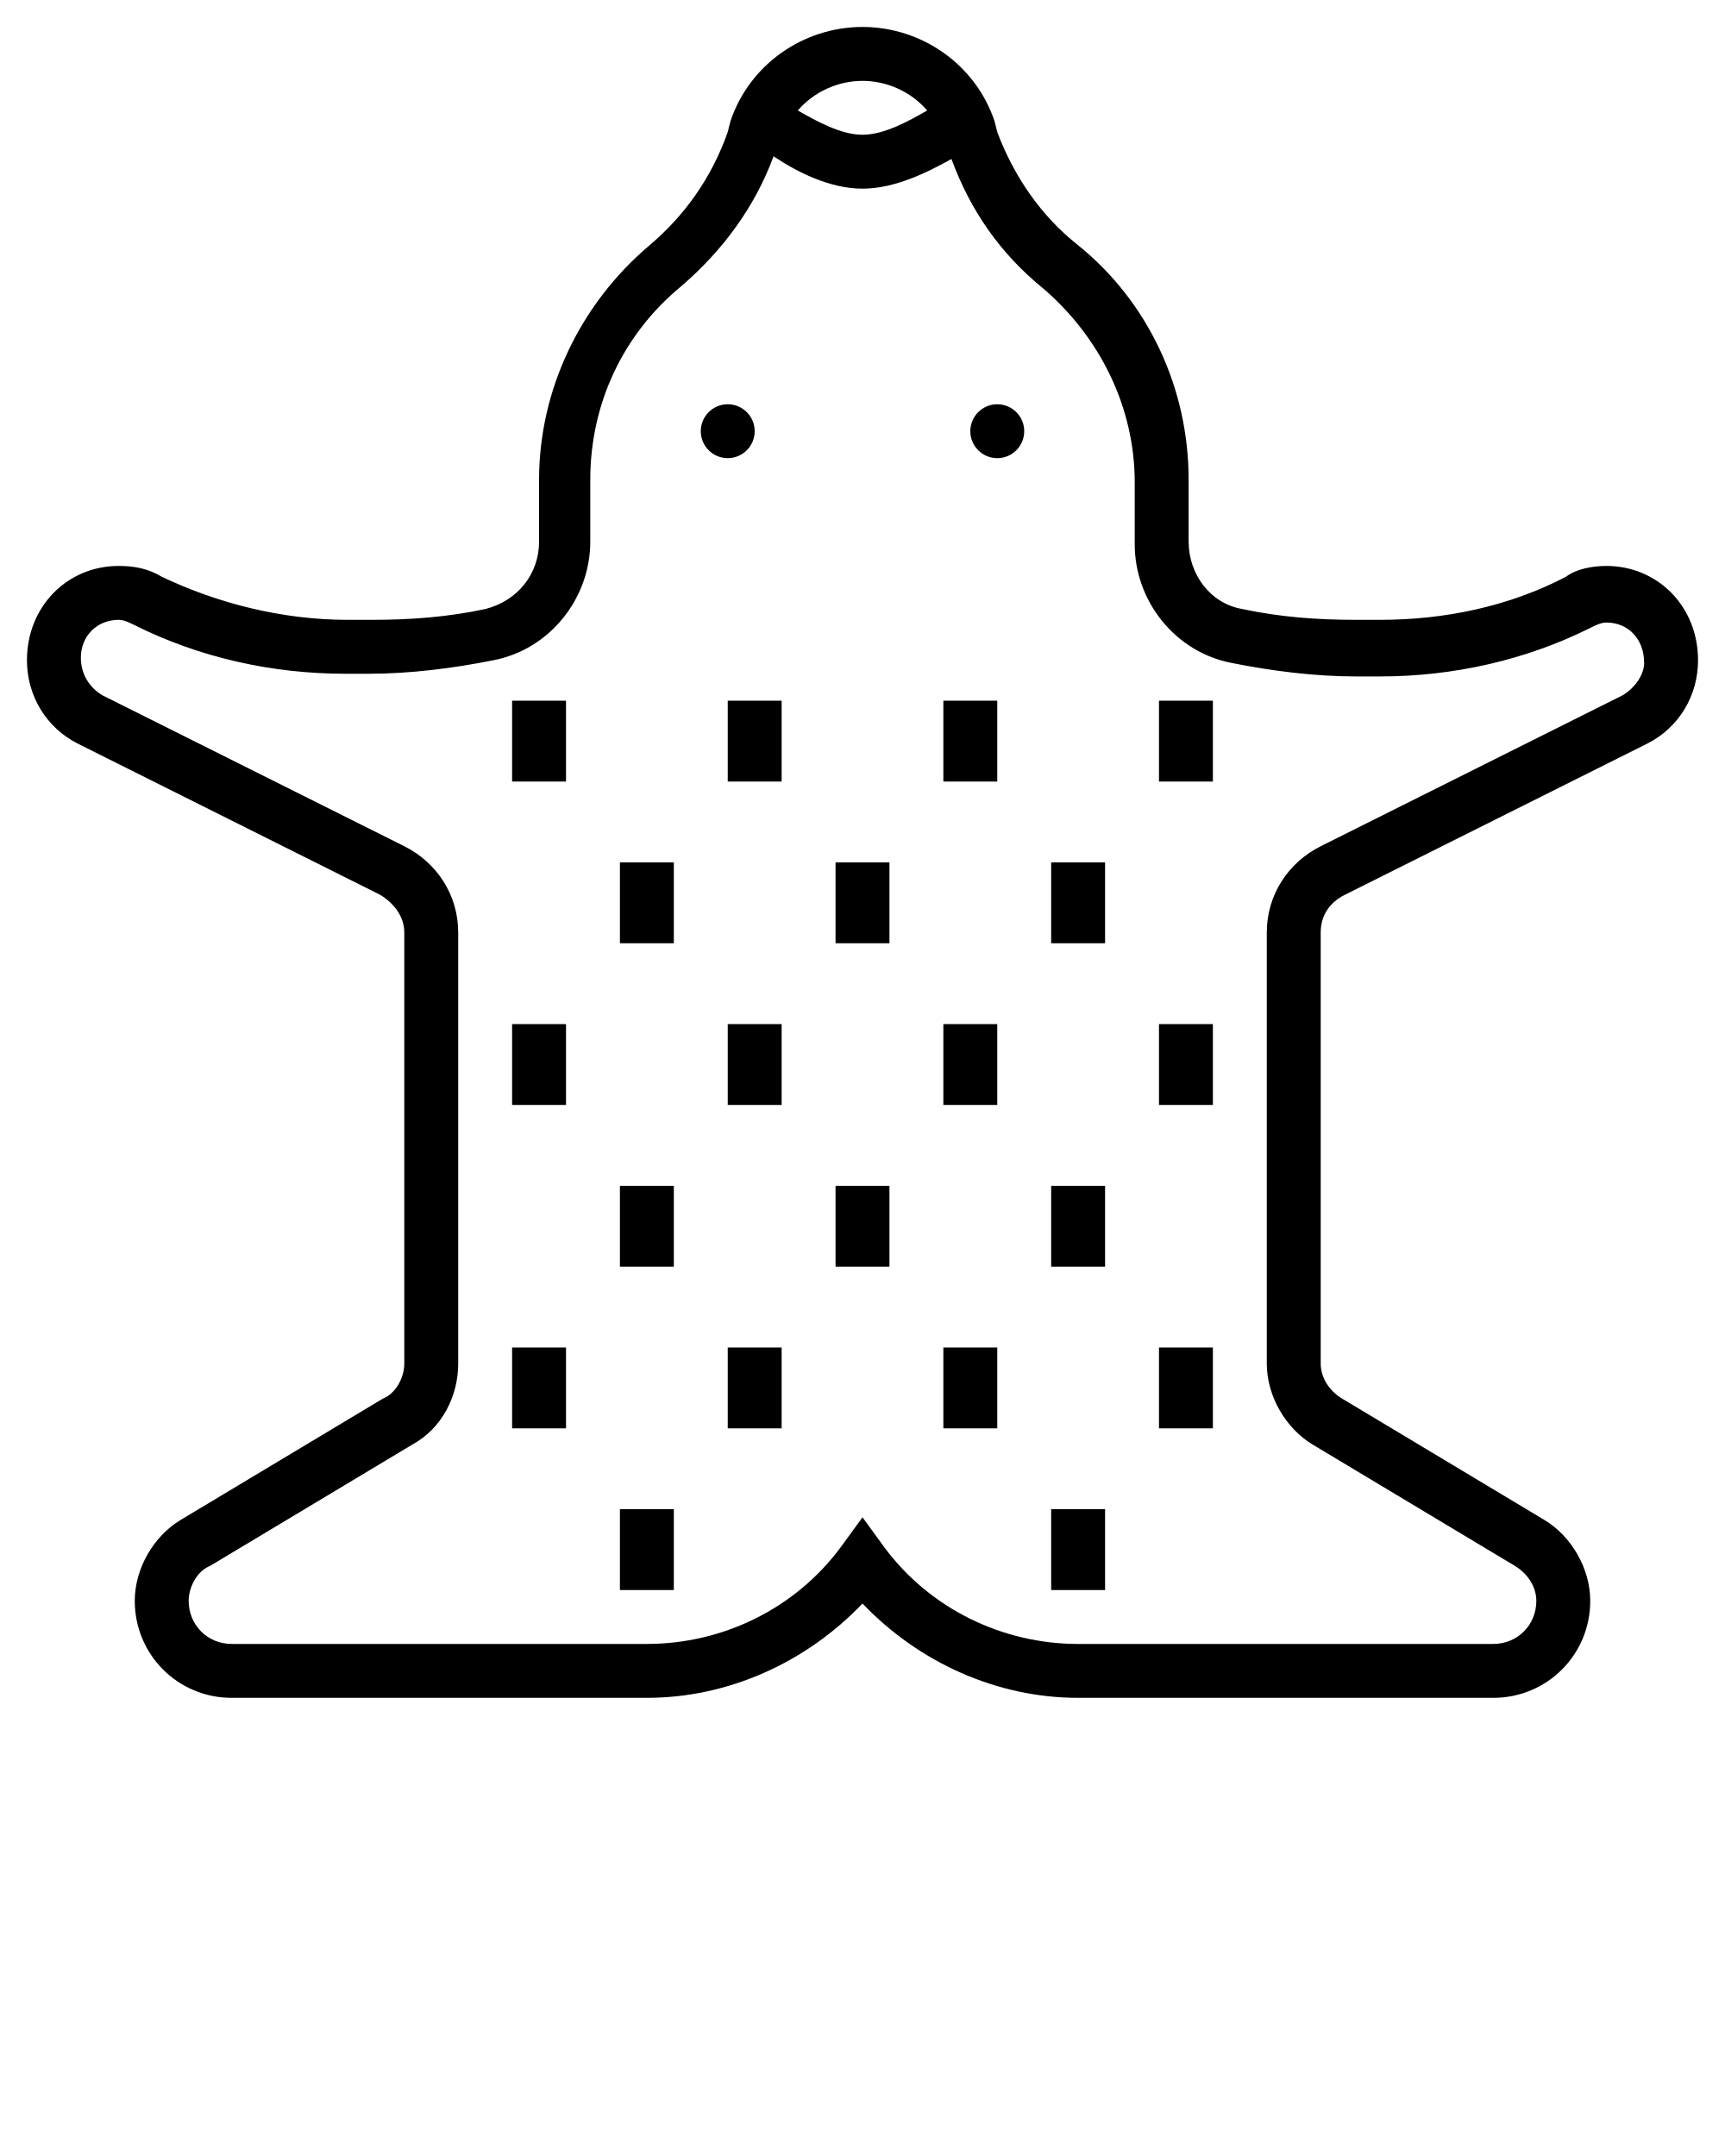
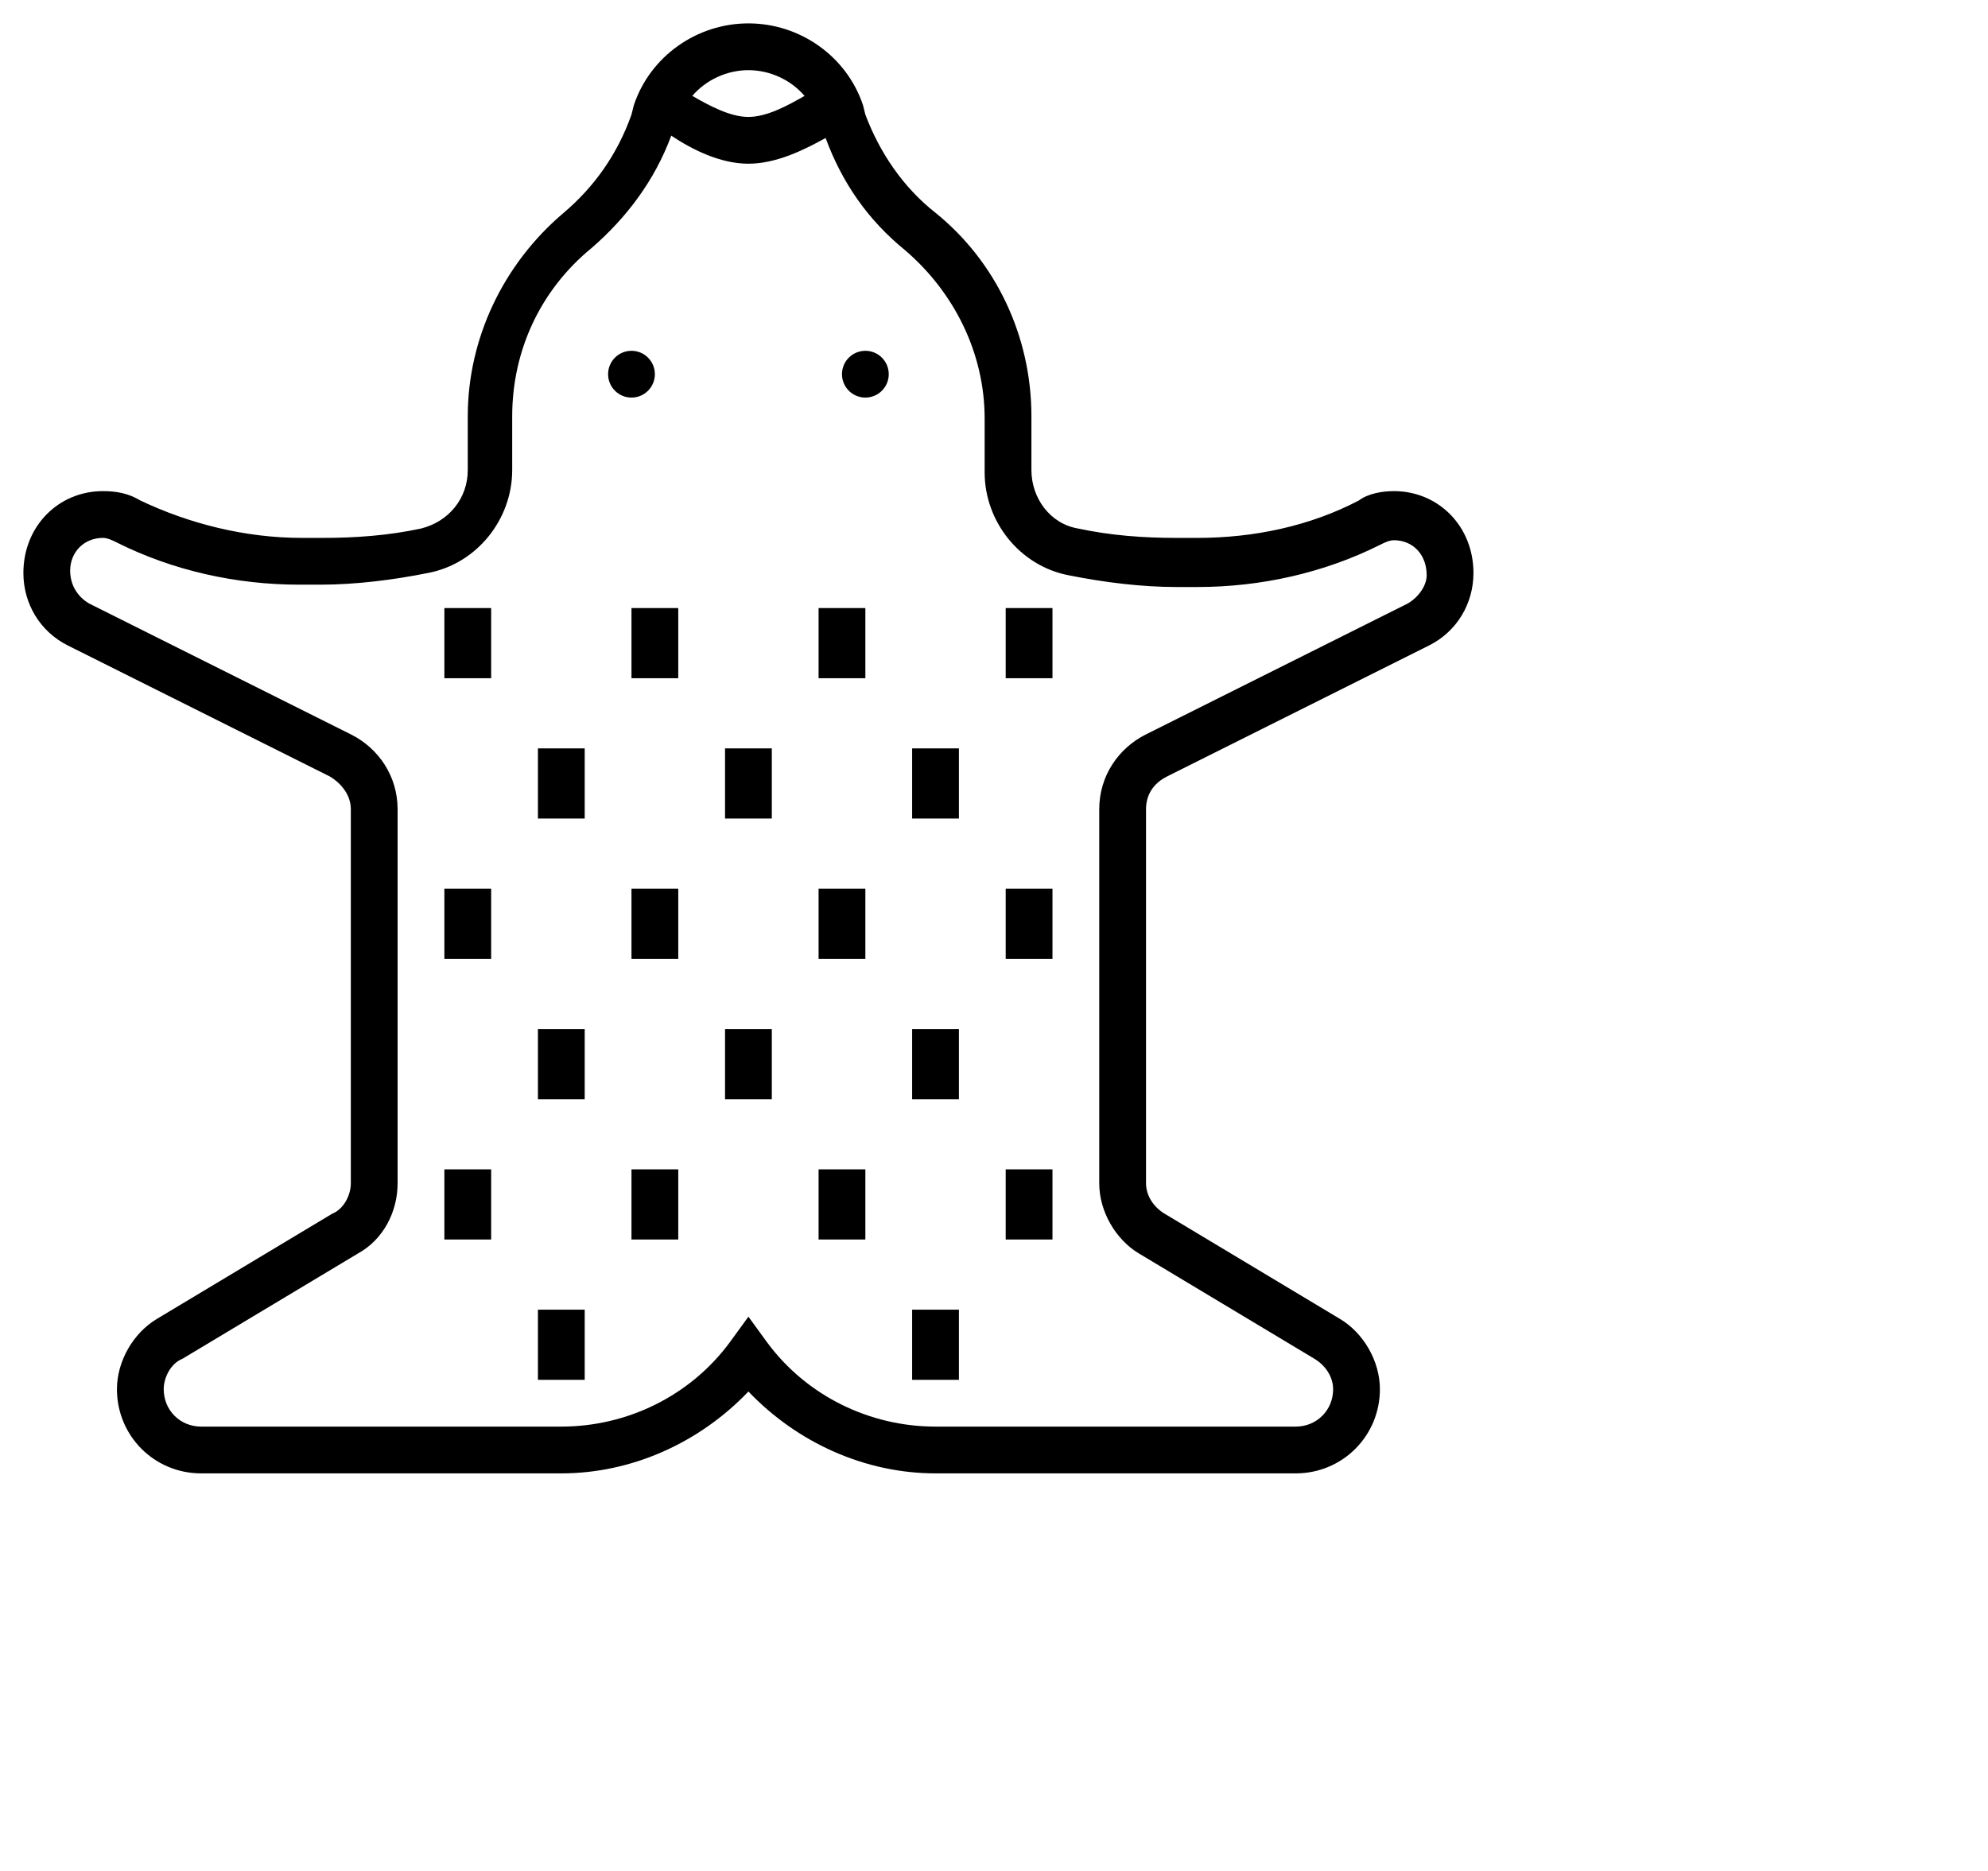
- <svg xmlns="http://www.w3.org/2000/svg" version="1.1" id="Layer_1" x="0px" y="0px" viewBox="0 0 64 80" style="enable-background:new 0 0 64 80;" xml:space="preserve">
+ <svg xmlns="http://www.w3.org/2000/svg" version="1.1" id="Layer_1" x="0px" y="0px" viewBox="0 0 85 80" style="enable-background:new 0 0 64 80;" xml:space="preserve">
  <g>
    <path d="M59.6,21c-0.5,0-1.1,0.1-1.5,0.4c-2.1,1.1-4.5,1.6-6.9,1.6h-0.9c-1.4,0-2.8-0.1-4.2-0.4c-1.2-0.2-2-1.3-2-2.5v-2.3   c0-3.4-1.5-6.6-4.1-8.7C38.6,8,37.6,6.5,37,4.9l-0.1-0.4C36.2,2.4,34.2,1,32,1c-2.2,0-4.2,1.4-4.9,3.5L27,4.9   c-0.6,1.7-1.6,3.1-2.9,4.2c-2.6,2.2-4.1,5.4-4.1,8.7v2.3c0,1.2-0.8,2.2-2,2.5c-1.4,0.3-2.8,0.4-4.2,0.4h-0.9   c-2.4,0-4.8-0.6-6.9-1.6C5.5,21.1,5,21,4.4,21C2.5,21,1,22.5,1,24.5c0,1.3,0.7,2.5,1.9,3.1l11.2,5.6c0.5,0.3,0.9,0.8,0.9,1.4v16   c0,0.5-0.3,1.1-0.8,1.3l-7.5,4.5C5.7,57,5,58.2,5,59.4c0,2,1.6,3.6,3.6,3.6H24c3,0,5.9-1.3,8-3.5c2.1,2.2,5,3.5,8,3.5h15.4   c2,0,3.6-1.6,3.6-3.6c0-1.2-0.7-2.4-1.7-3l-7.5-4.5c-0.5-0.3-0.8-0.8-0.8-1.3v-16c0-0.6,0.3-1.1,0.9-1.4l11.2-5.6   c1.2-0.6,1.9-1.8,1.9-3.1C63,22.5,61.5,21,59.6,21z M32,3c0.9,0,1.8,0.4,2.4,1.1C33.7,4.5,32.8,5,32,5s-1.7-0.5-2.4-0.9   C30.2,3.4,31.1,3,32,3z M60.2,25.8L49,31.4c-1.2,0.6-2,1.8-2,3.2v16c0,1.2,0.7,2.4,1.7,3l7.5,4.5c0.5,0.3,0.8,0.8,0.8,1.3   c0,0.9-0.7,1.6-1.6,1.6H40c-2.8,0-5.5-1.3-7.2-3.6L32,56.3l-0.8,1.1C29.5,59.7,26.8,61,24,61H8.6C7.7,61,7,60.3,7,59.4   c0-0.5,0.3-1.1,0.8-1.3l7.5-4.5c1.1-0.6,1.7-1.8,1.7-3v-16c0-1.4-0.8-2.6-2-3.2L3.8,25.8C3.3,25.5,3,25,3,24.4   C3,23.6,3.6,23,4.4,23c0.2,0,0.4,0.1,0.6,0.2c2.4,1.2,5.1,1.8,7.8,1.8h0.9c1.5,0,3.1-0.2,4.6-0.5c2.1-0.4,3.6-2.3,3.6-4.4v-2.3   c0-2.8,1.2-5.4,3.4-7.2c1.5-1.3,2.7-2.9,3.4-4.8C29.6,6.4,30.8,7,32,7c1.2,0,2.4-0.6,3.3-1.1c0.7,1.9,1.8,3.5,3.4,4.8   c2.1,1.8,3.4,4.4,3.4,7.2v2.3c0,2.1,1.5,4,3.6,4.4c1.5,0.3,3.1,0.5,4.6,0.5h0.9c2.7,0,5.4-0.6,7.8-1.8c0.2-0.1,0.4-0.2,0.6-0.2   c0.8,0,1.4,0.6,1.4,1.5C61,25,60.7,25.5,60.2,25.8z" />
    <circle cx="37" cy="16" r="1" />
    <circle cx="27" cy="16" r="1" />
    <rect x="19" y="26" width="2" height="3" />
    <rect x="27" y="26" width="2" height="3" />
    <rect x="35" y="26" width="2" height="3" />
    <rect x="43" y="26" width="2" height="3" />
    <rect x="23" y="32" width="2" height="3" />
    <rect x="31" y="32" width="2" height="3" />
    <rect x="39" y="32" width="2" height="3" />
    <rect x="19" y="38" width="2" height="3" />
    <rect x="27" y="38" width="2" height="3" />
    <rect x="35" y="38" width="2" height="3" />
    <rect x="43" y="38" width="2" height="3" />
    <rect x="23" y="44" width="2" height="3" />
    <rect x="31" y="44" width="2" height="3" />
    <rect x="39" y="44" width="2" height="3" />
    <rect x="19" y="50" width="2" height="3" />
    <rect x="27" y="50" width="2" height="3" />
    <rect x="35" y="50" width="2" height="3" />
    <rect x="43" y="50" width="2" height="3" />
    <rect x="23" y="56" width="2" height="3" />
    <rect x="39" y="56" width="2" height="3" />
  </g>
</svg>
